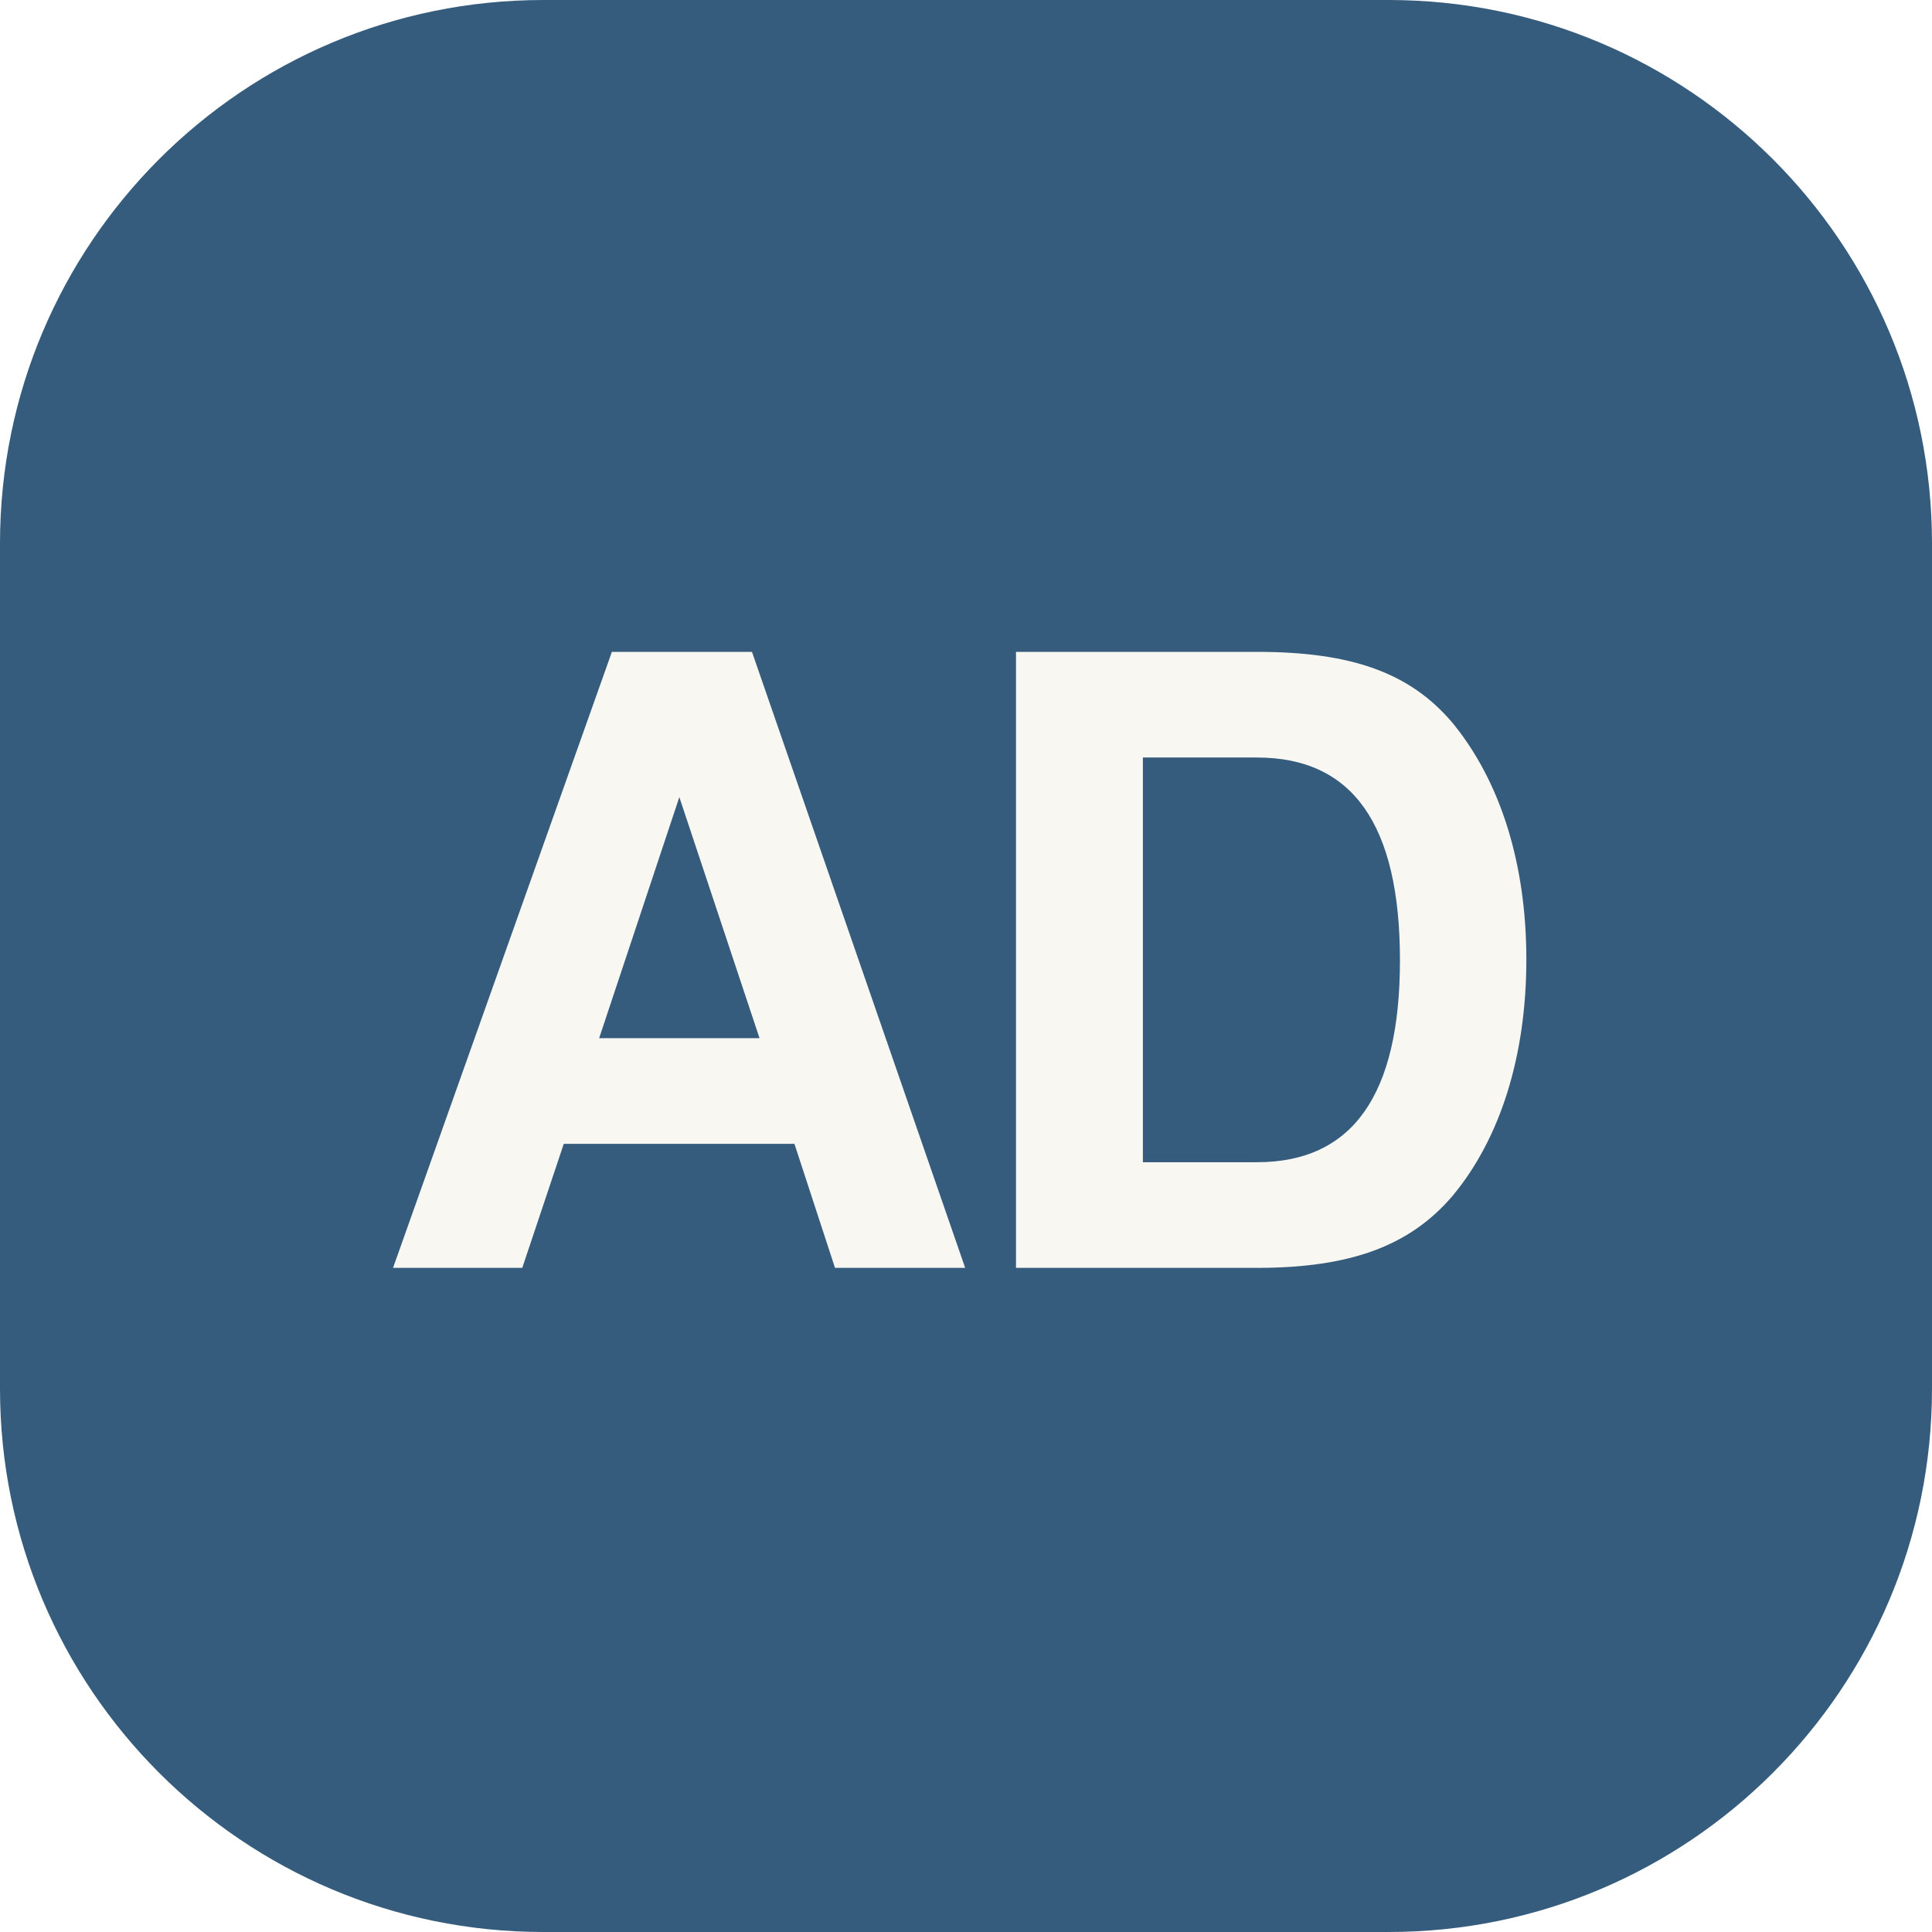
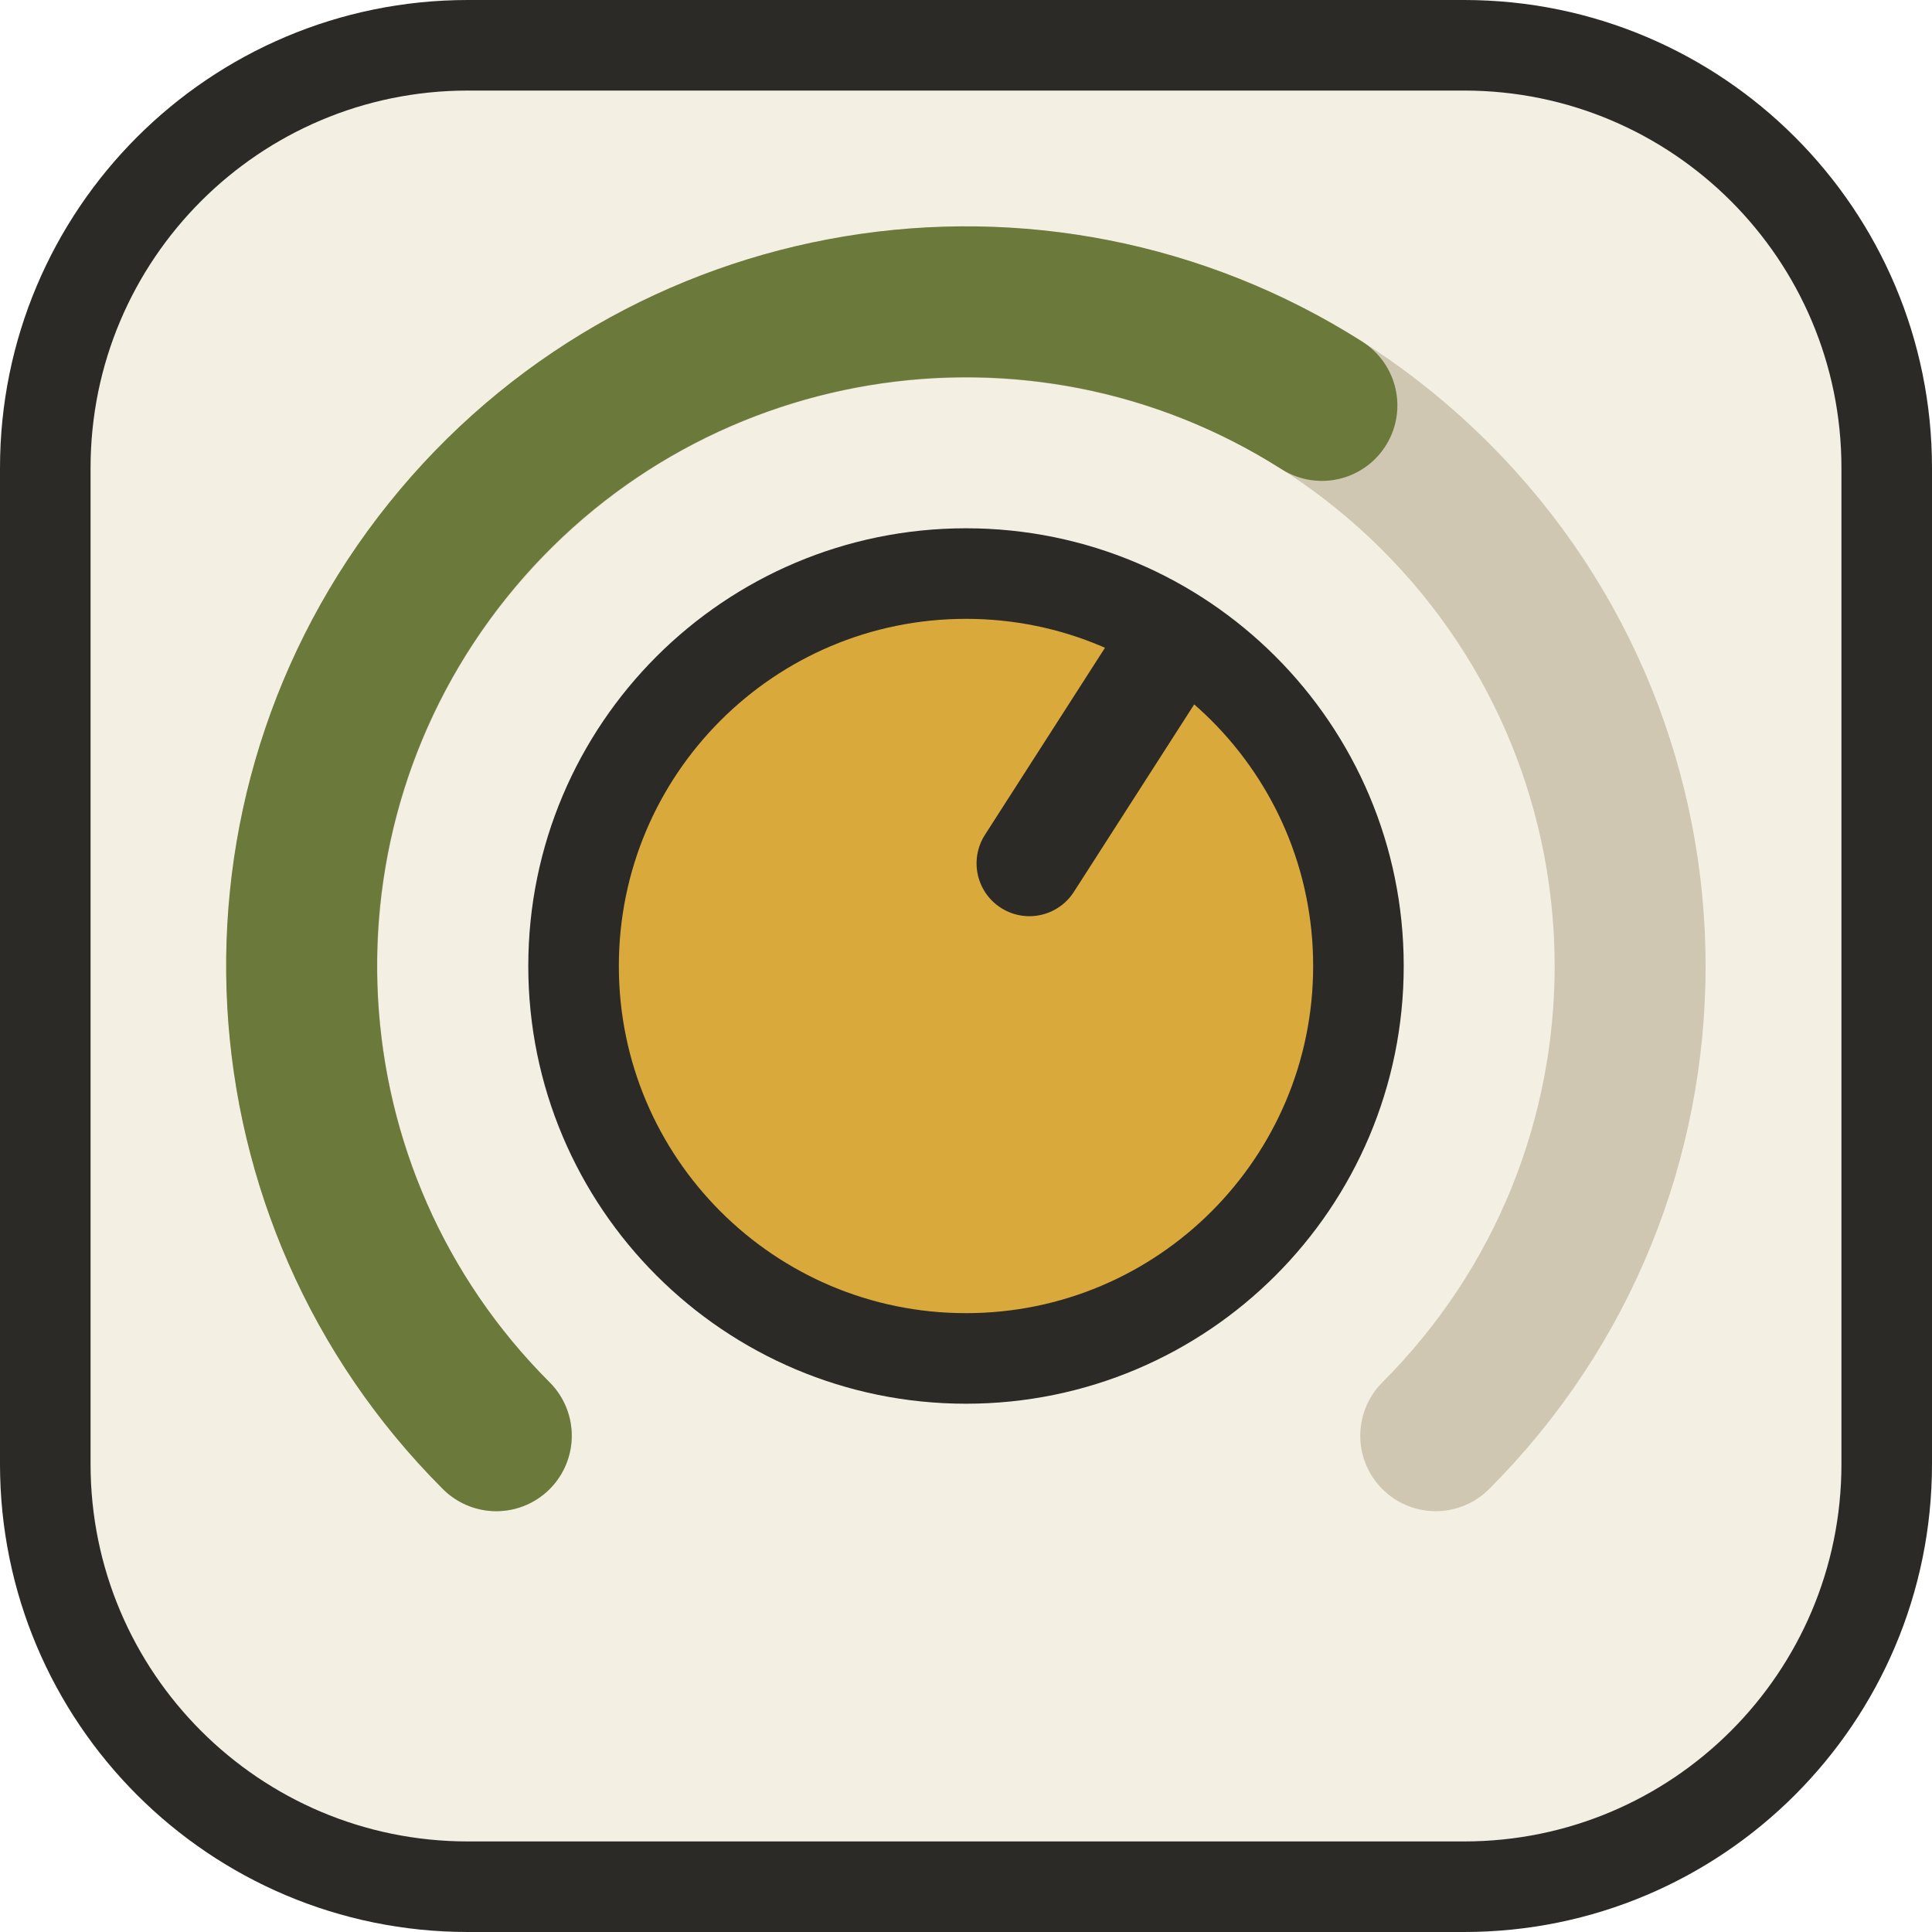
<svg xmlns="http://www.w3.org/2000/svg" viewBox="0 0 64 64">
-   <rect width="64" height="64" rx="18" fill="#355b7d" />
-   <text x="32" y="42" text-anchor="middle" font-family="-apple-system,BlinkMacSystemFont,Helvetica,Arial,sans-serif" font-size="28" font-weight="600" letter-spacing="-1" fill="#f8f7f2">AD</text>
+   <rect x="1.5" y="1.5" width="61" height="61" rx="14" fill="#F4EFE3" stroke="#2B2A26" stroke-width="3" />
+   <path d="M16.44 47.56A22 22 0 1 1 47.56 47.56" fill="none" stroke="#CFC7B2" stroke-width="5" stroke-linecap="round" />
+   <path d="M16.44 47.56A22 22 0 0 1 43.79 13.43" fill="none" stroke="#6B7A3A" stroke-width="5" stroke-linecap="round" />
+   <circle cx="32" cy="32" r="13" fill="#D9A93B" stroke="#2B2A26" stroke-width="3" />
+   <path d="M34.1 28.6L38.4 21.9" stroke="#2B2A26" stroke-width="3.5" stroke-linecap="round" />
</svg>
